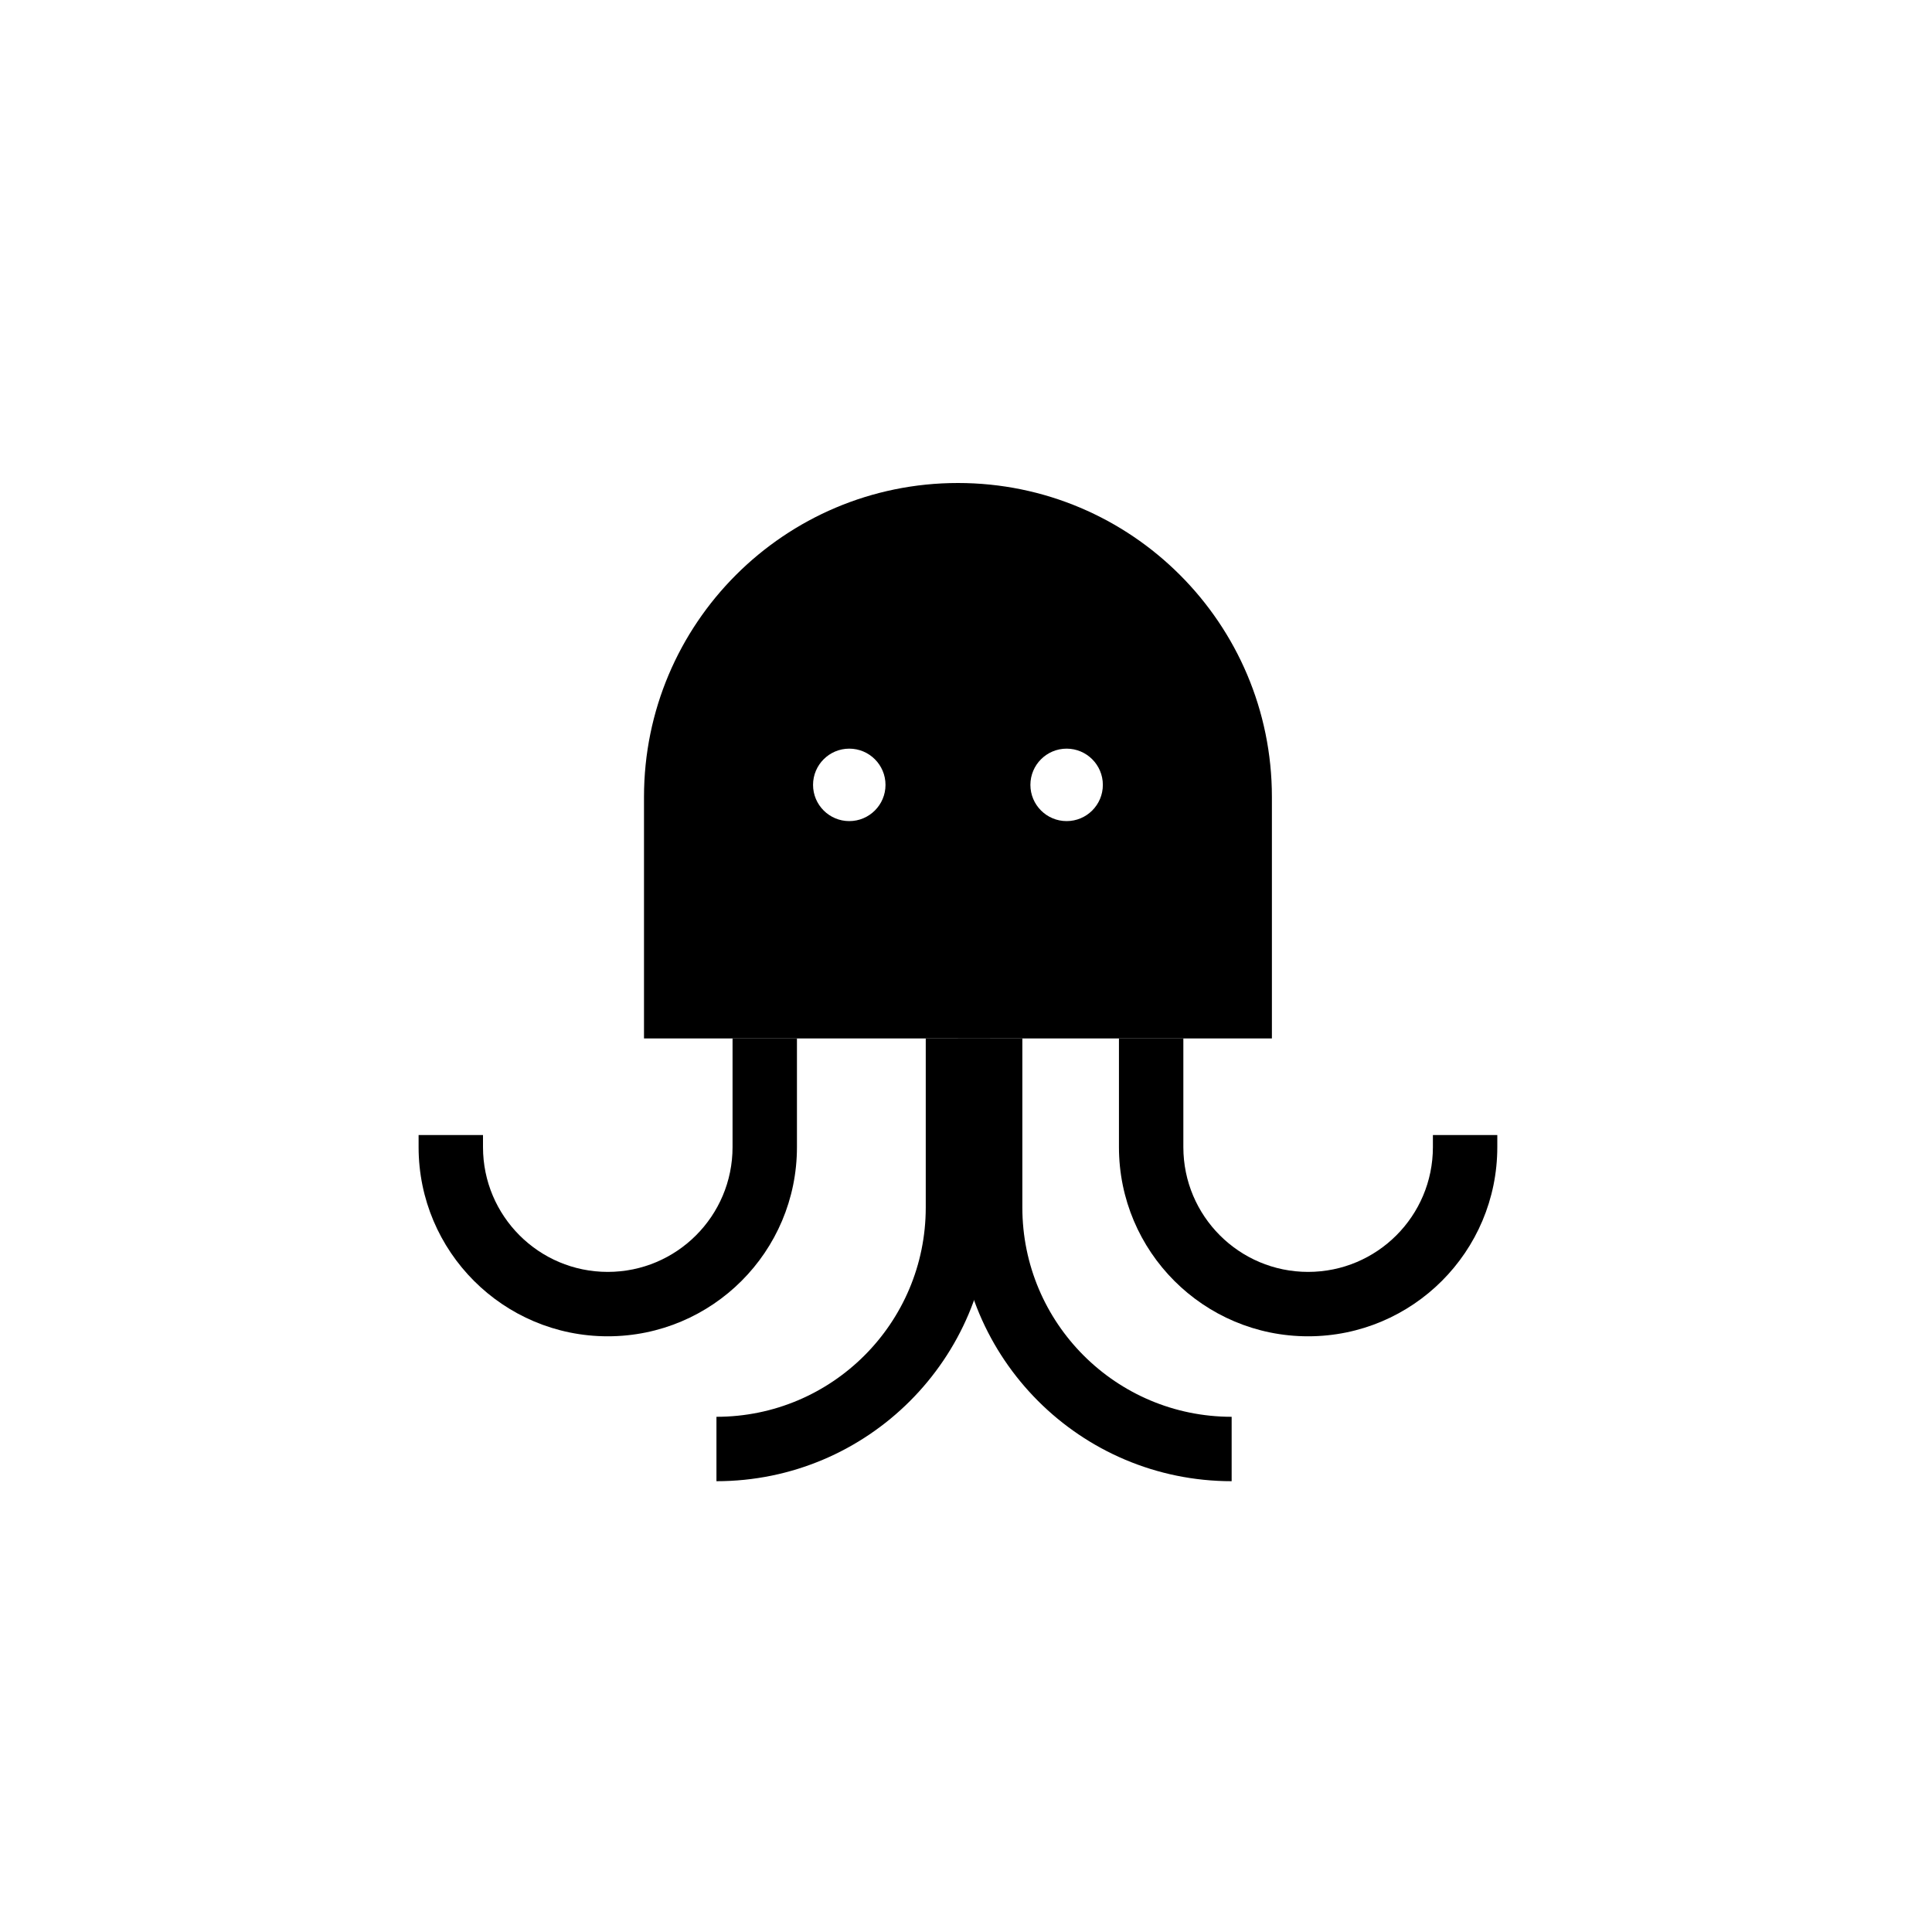
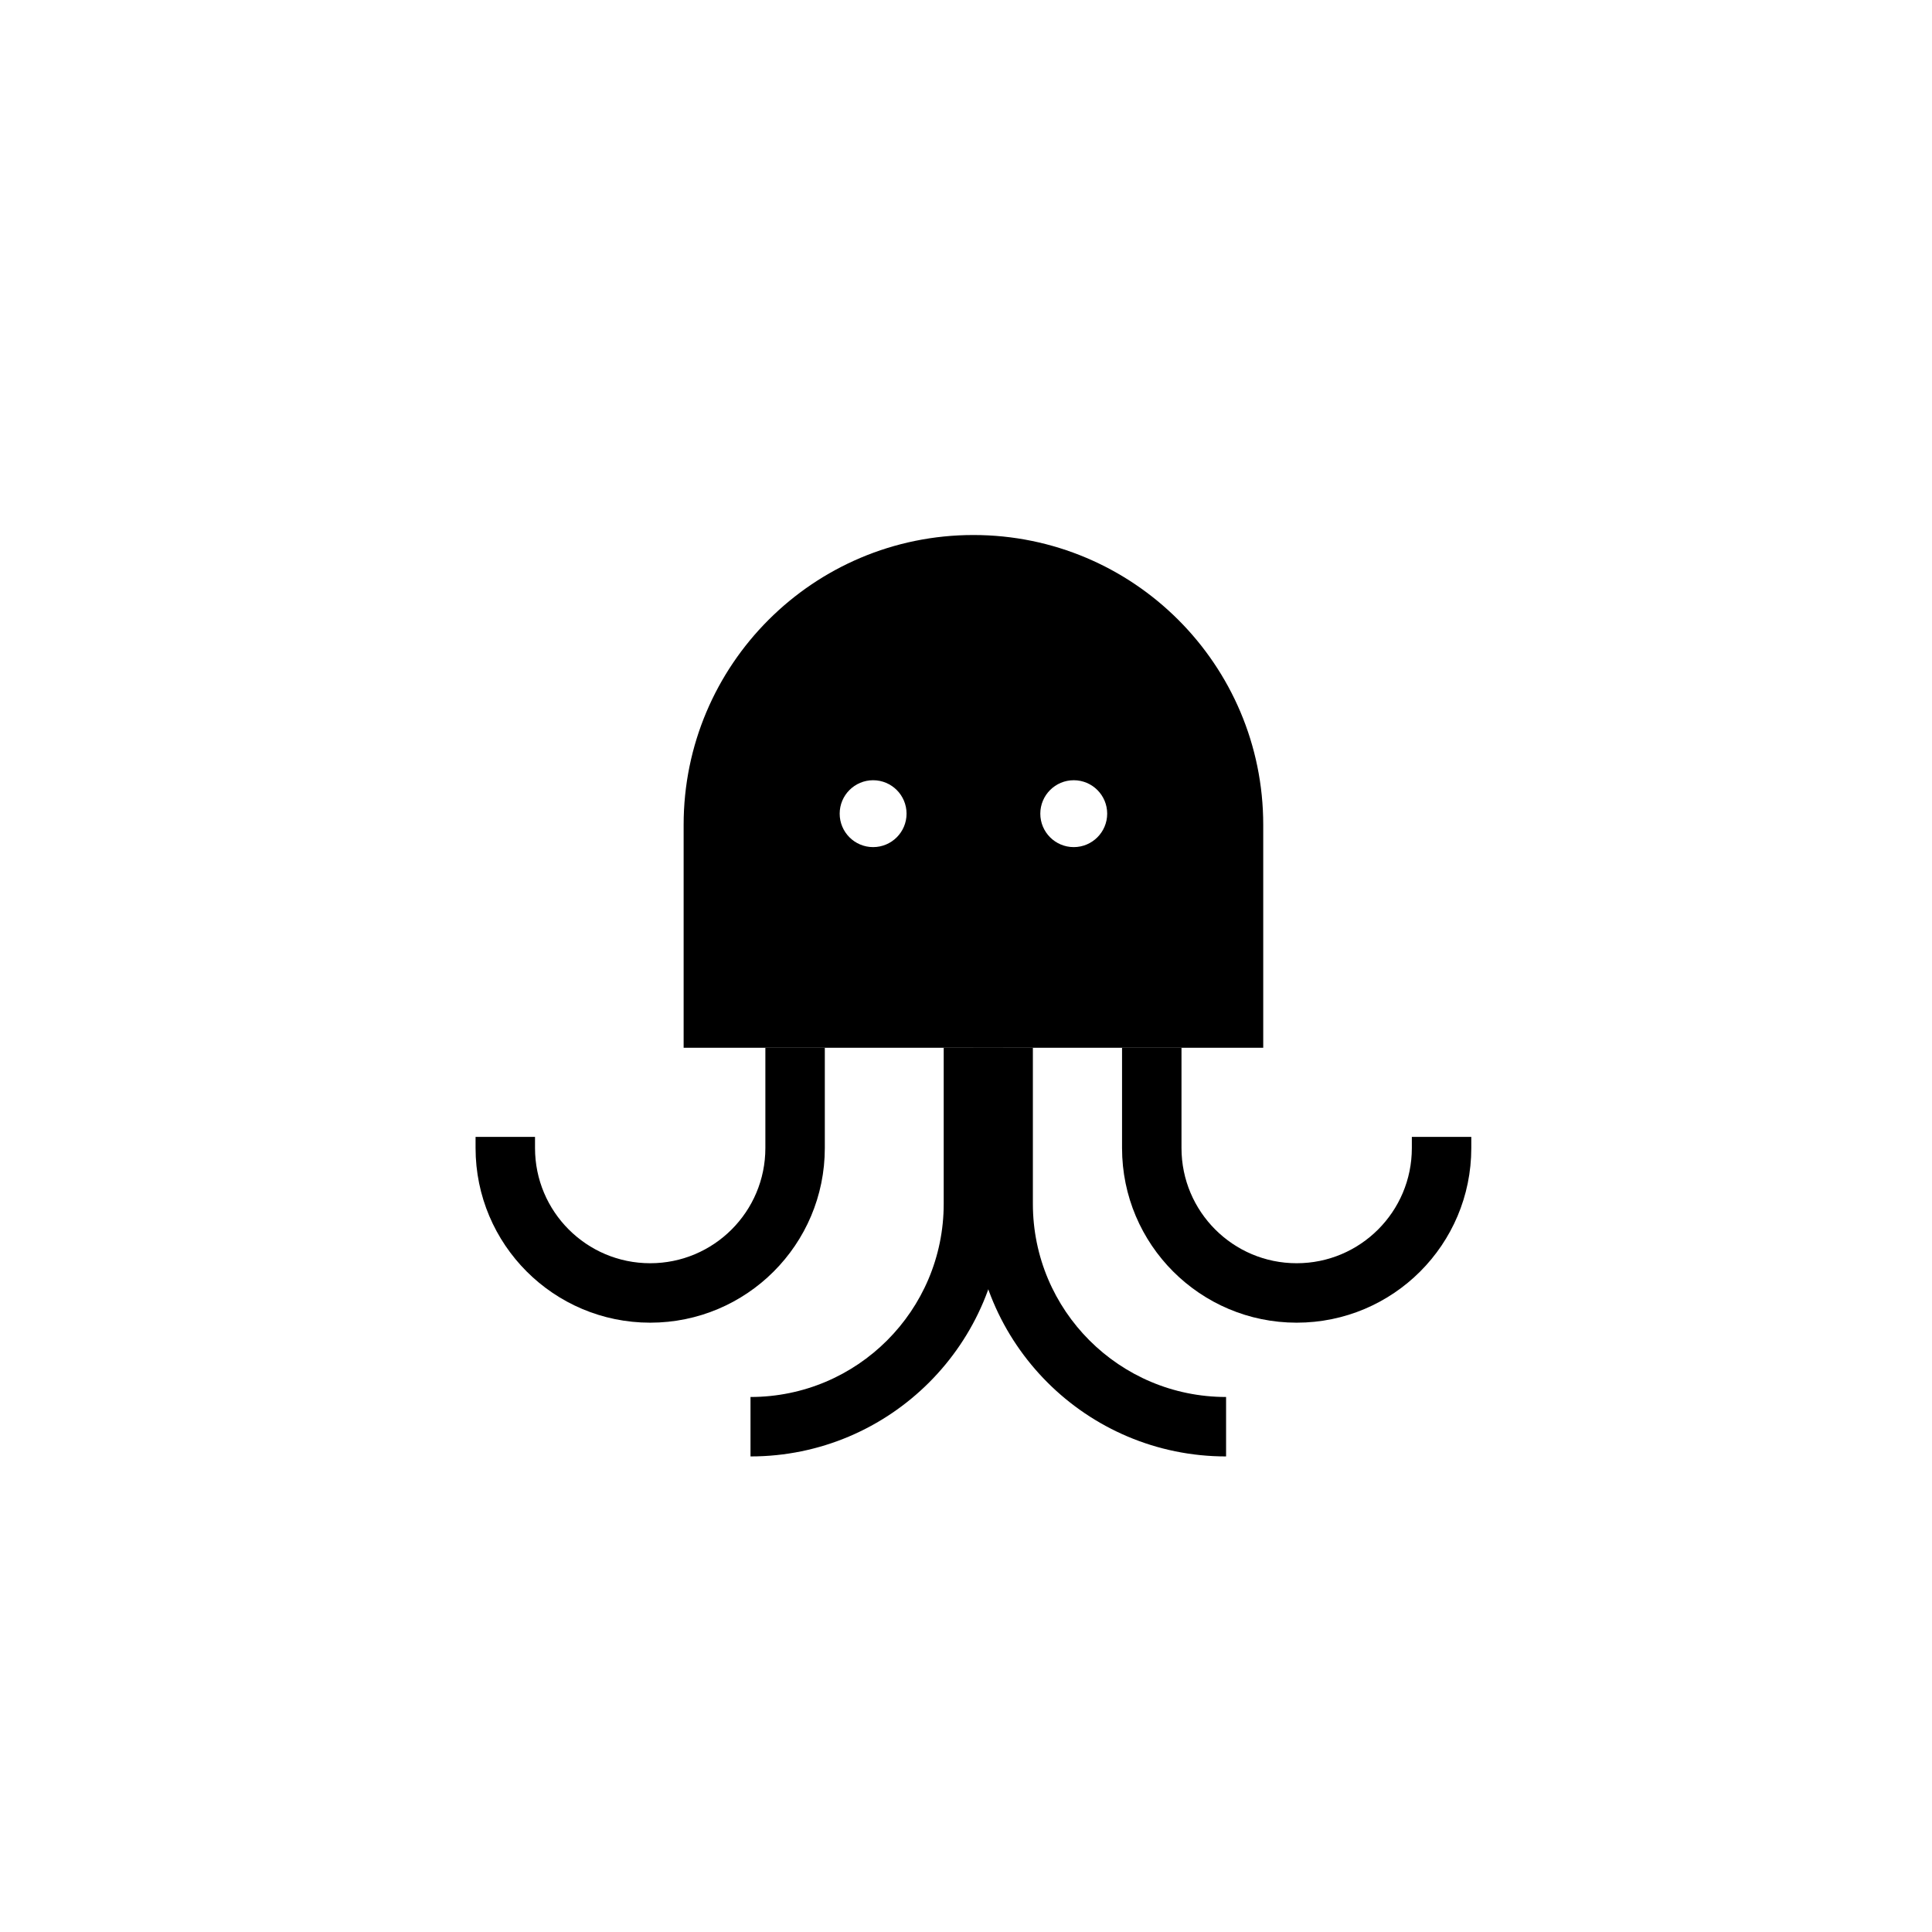
- <svg xmlns="http://www.w3.org/2000/svg" width="60px" height="60px" viewBox="0 0 60 60" version="1.1">
-   <g id="bacteria" stroke="none" stroke-width="1" fill="none" fill-rule="evenodd">
-     <g id="data.bacteria.v4" transform="translate(14, 15)" fill="#000000">
-       <path d="M15.75,0 C21.135,-9.89167361e-16 25.5,4.365 25.5,9.75 L25.5,17.25 L6,17.25 L6,9.75 C6,4.365 10.365,9.89167361e-16 15.75,0 Z M19.125,10.5 C19.746,10.5 20.25,9.996 20.25,9.375 C20.25,8.754 19.746,8.25 19.125,8.25 C18.504,8.25 18,8.754 18,9.375 C18,9.996 18.504,10.5 19.125,10.5 Z M12.375,10.5 C12.996,10.5 13.5,9.996 13.5,9.375 C13.5,8.754 12.996,8.25 12.375,8.25 C11.754,8.25 11.25,8.754 11.25,9.375 C11.25,9.996 11.754,10.5 12.375,10.5 Z" id="Combined-Shape" />
-       <path d="M14.75,17.25 L14.75,22.5 C14.75,26.09 11.84,29 8.25,29 L8.25,31 C12.944,31 16.75,27.194 16.75,22.5 L16.75,17.25 L14.75,17.25 Z" id="Path-7" fill-rule="nonzero" />
-       <path d="M22.25,17.25 L22.25,22.5 C22.25,26.09 19.34,29 15.75,29 L15.75,31 C20.444,31 24.25,27.194 24.25,22.5 L24.25,17.25 L22.25,17.25 Z" id="Path-7" fill-rule="nonzero" transform="translate(20, 24.125) scale(-1, 1) translate(-20, -24.125) " />
-       <path d="M30.5,17.25 L30.5,20.625 C30.5,22.765 28.765,24.5 26.625,24.5 C24.485,24.5 22.75,22.765 22.75,20.625 L22.75,20.25 L20.75,20.25 L20.75,20.625 C20.75,23.87 23.38,26.5 26.625,26.5 C29.87,26.5 32.5,23.87 32.5,20.625 L32.5,17.25 L30.5,17.25 Z" id="Path-7" fill-rule="nonzero" transform="translate(26.625, 21.875) scale(-1, 1) translate(-26.625, -21.875) " />
-       <path d="M8.75,17.25 L8.75,20.625 C8.75,22.765 7.015,24.5 4.875,24.5 C2.735,24.5 1,22.765 1,20.625 L1,20.25 L-1,20.25 L-1,20.625 C-1,23.87 1.63,26.5 4.875,26.5 C8.12,26.5 10.75,23.87 10.75,20.625 L10.75,17.25 L8.75,17.25 Z" id="Path-7" fill-rule="nonzero" />
+ <svg xmlns="http://www.w3.org/2000/svg" width="65px" height="65px" viewBox="0 0 65 65" version="1.1">
+   <g id="data.icon.bacteria.grey.v4" stroke="none" stroke-width="1" fill="none" fill-rule="evenodd">
+     <g id="data.bacteria.v4" transform="translate(16, 18)" fill="#000000">
+       <path d="M16.75,0 C22.135,-9.89167361e-16 26.5,4.365 26.5,9.75 L26.5,17.25 L7,17.25 L7,9.75 C7,4.365 11.365,9.89167361e-16 16.75,0 Z M20.125,10.5 C20.746,10.5 21.25,9.996 21.25,9.375 C21.25,8.754 20.746,8.25 20.125,8.25 C19.504,8.25 19,8.754 19,9.375 C19,9.996 19.504,10.5 20.125,10.5 Z M13.375,10.5 C13.996,10.5 14.5,9.996 14.5,9.375 C14.5,8.754 13.996,8.25 13.375,8.25 C12.754,8.25 12.25,8.754 12.25,9.375 C12.25,9.996 12.754,10.5 13.375,10.5 Z" id="Combined-Shape" />
+       <path d="M15.75,17.25 L15.75,22.5 C15.75,26.09 12.84,29 9.25,29 L9.25,31 C13.944,31 17.75,27.194 17.75,22.5 L17.75,17.25 L15.75,17.25 Z" id="Path-7" fill-rule="nonzero" />
+       <path d="M23.25,17.25 L23.25,22.5 C23.25,26.09 20.34,29 16.75,29 L16.75,31 C21.444,31 25.25,27.194 25.25,22.5 L25.25,17.25 L23.25,17.25 Z" id="Path-7" fill-rule="nonzero" transform="translate(21, 24.125) scale(-1, 1) translate(-21, -24.125) " />
+       <path d="M31.5,17.25 L31.5,20.625 C31.5,22.765 29.765,24.5 27.625,24.5 C25.485,24.5 23.75,22.765 23.75,20.625 L23.75,20.25 L21.75,20.25 L21.75,20.625 C21.75,23.87 24.38,26.5 27.625,26.5 C30.87,26.5 33.5,23.87 33.5,20.625 L33.5,17.25 L31.5,17.25 Z" id="Path-7" fill-rule="nonzero" transform="translate(27.625, 21.875) scale(-1, 1) translate(-27.625, -21.875) " />
+       <path d="M9.75,17.25 L9.75,20.625 C9.75,22.765 8.015,24.5 5.875,24.5 C3.735,24.5 2,22.765 2,20.625 L2,20.25 L0,20.25 L0,20.625 C0,23.87 2.63,26.5 5.875,26.5 C9.12,26.5 11.75,23.87 11.75,20.625 L11.75,17.25 L9.75,17.25 Z" id="Path-7" fill-rule="nonzero" />
    </g>
  </g>
</svg>
